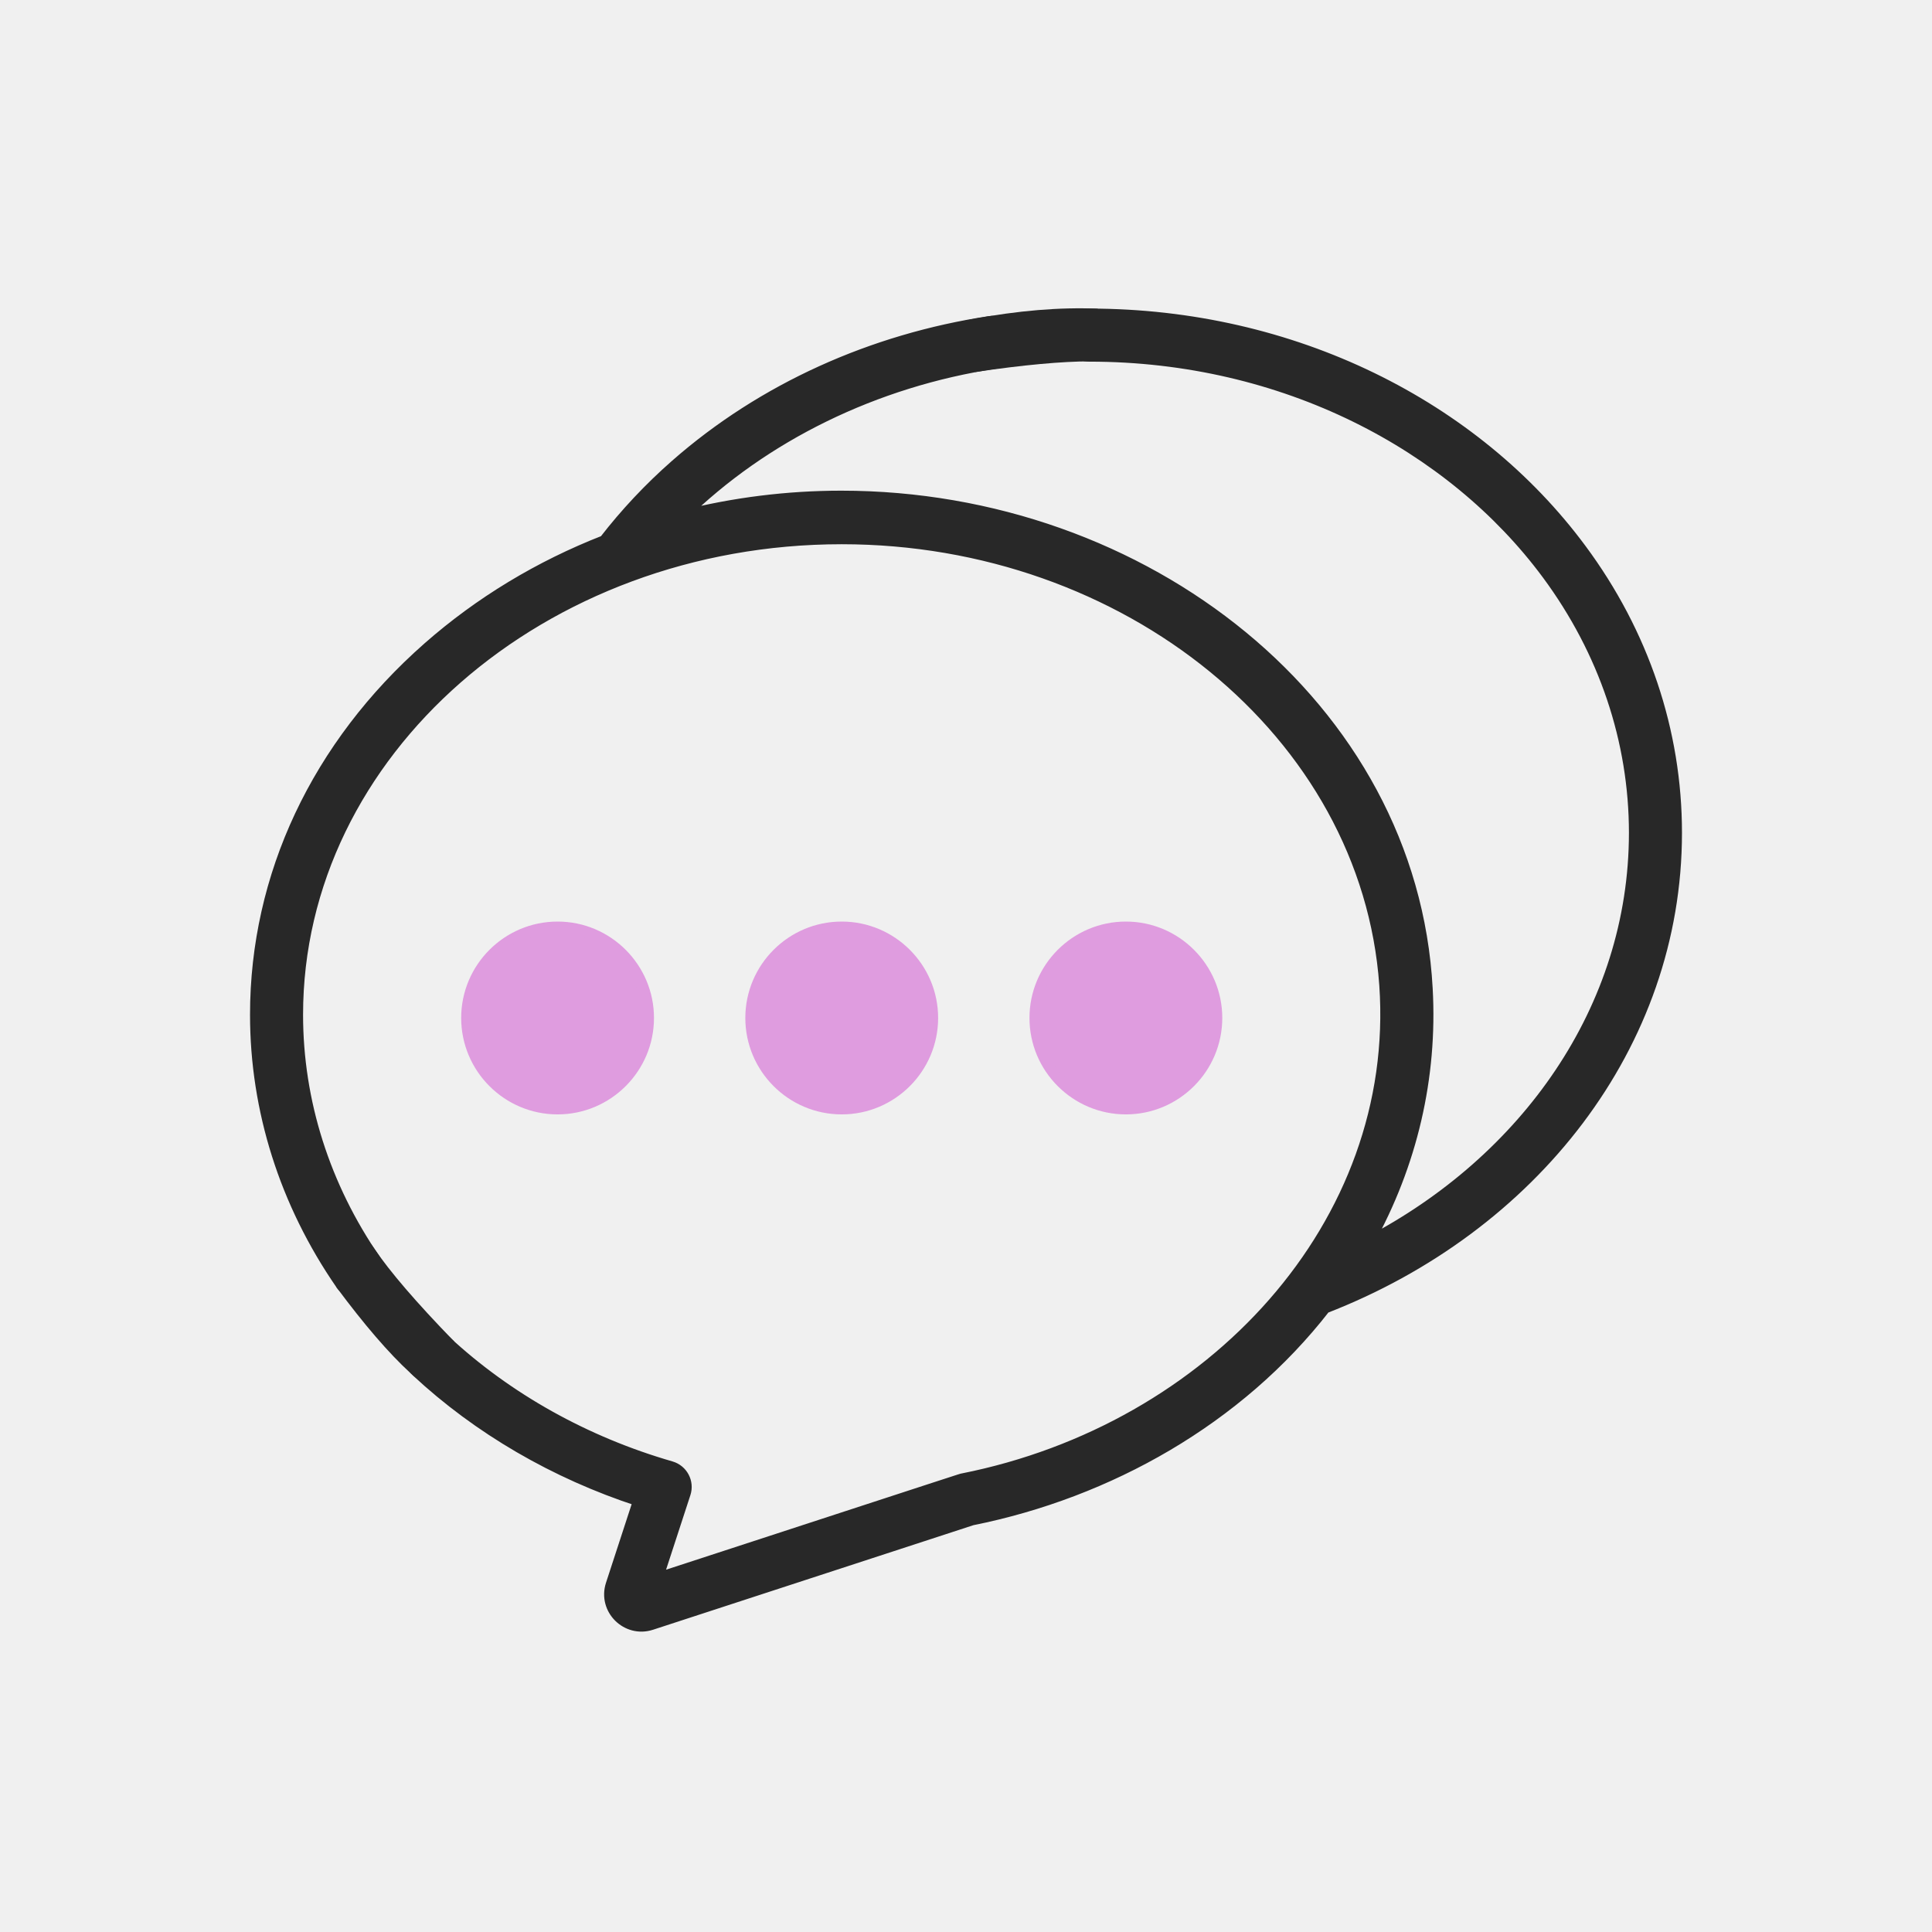
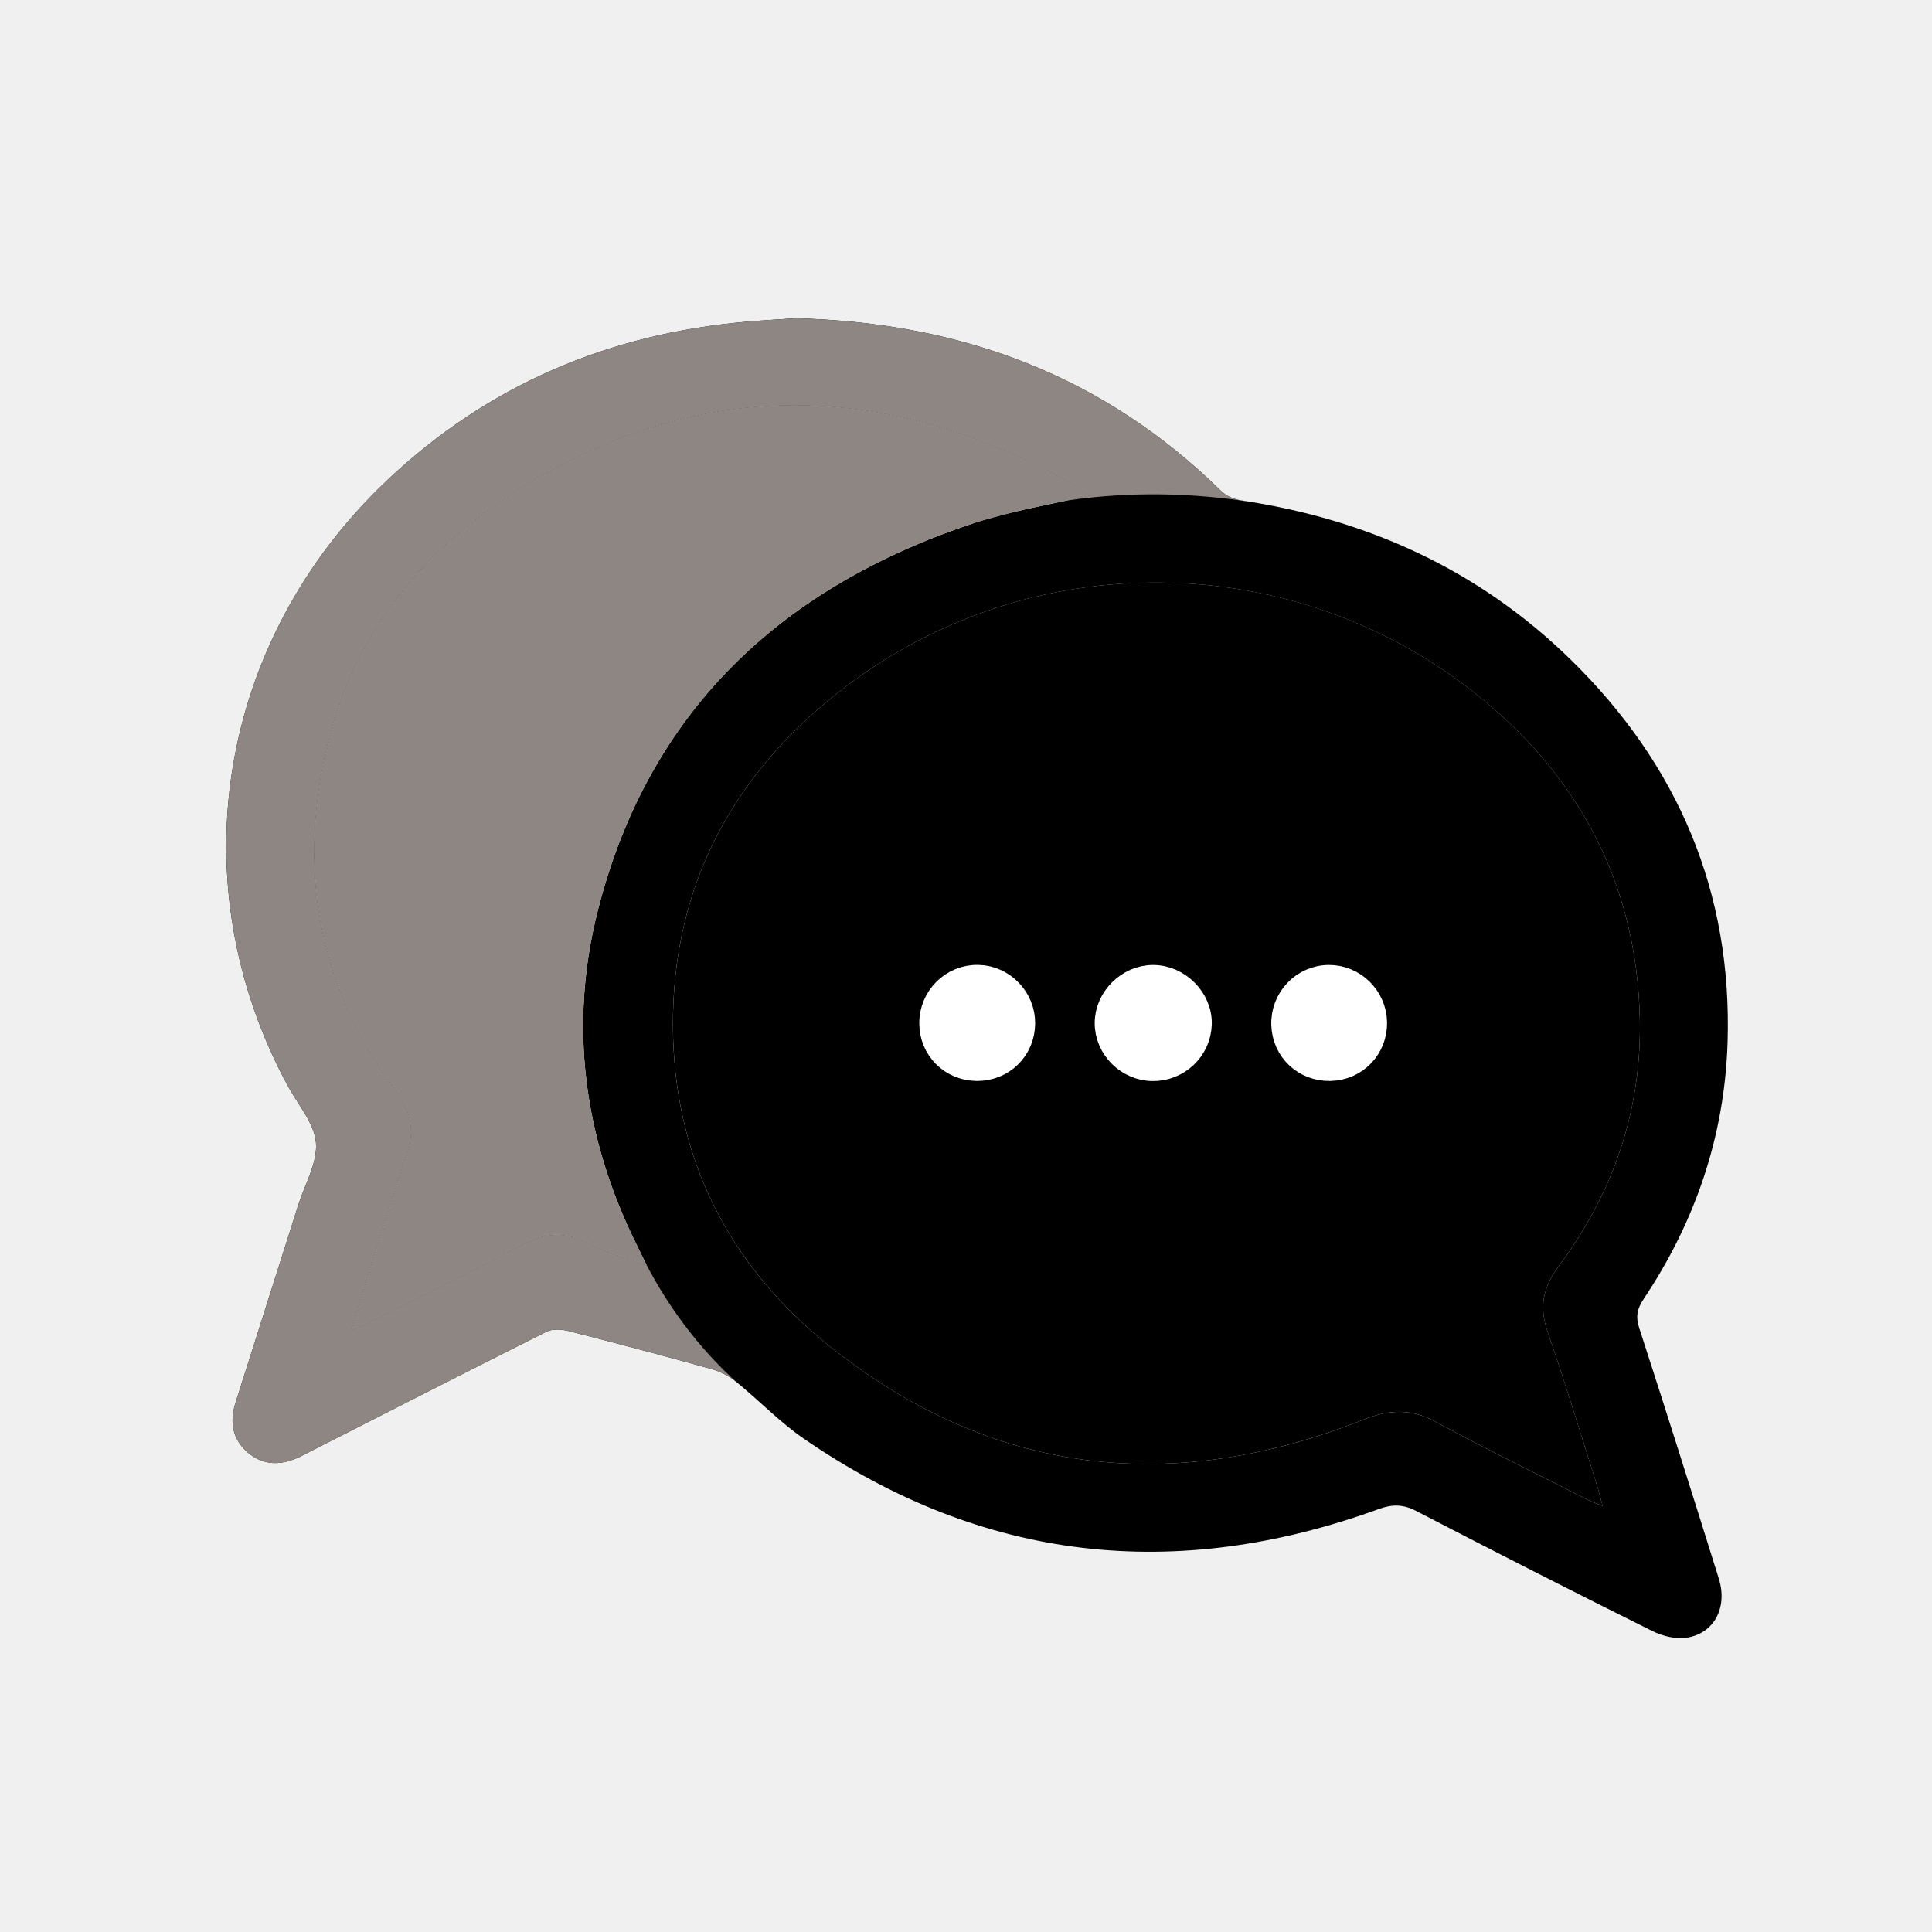
- <svg xmlns="http://www.w3.org/2000/svg" width="68" height="68" viewBox="0 0 68 68">
+ <svg xmlns="http://www.w3.org/2000/svg" xmlns:xlink="http://www.w3.org/1999/xlink" width="68" height="68" viewBox="0 0 68 68">
+   <defs>
+     <path id="f4ccw5qp5a" d="M30.941 6.955c-.294-.195-.526-.375-.78-.515-6.737-3.694-13.402-3.606-19.814.67-3.989 2.663-6.265 6.516-6.612 11.357-.249 3.46.75 6.61 2.815 9.393.56.755.707 1.462.395 2.353-.552 1.574-1.027 3.175-1.531 4.765-.128.404-.244.812-.404 1.348.308-.14.483-.211.652-.296 1.753-.885 3.525-1.736 5.248-2.675.861-.47 1.626-.53 2.497-.068.582.309 1.237.48 1.989.762-.174-.356-.267-.55-.362-.742-1.856-3.755-2.386-7.706-1.358-11.753 1.79-7.047 6.48-11.39 13.246-13.637 1.273-.422 2.616-.632 4.02-.962m18.1 35.56c-.093-.335-.151-.577-.226-.814-.566-1.778-1.106-3.564-1.715-5.327-.301-.872-.156-1.562.393-2.297 1.933-2.585 2.933-5.522 2.855-8.747-.116-4.76-2.187-8.602-5.906-11.505-6.418-5.01-15.5-5.09-21.997-.181-3.945 2.981-6.15 6.964-6.128 11.978.02 4.635 1.971 8.456 5.557 11.305 5.701 4.53 12.033 5.214 18.748 2.551.924-.367 1.685-.394 2.563.084 1.758.96 3.562 1.836 5.348 2.743.131.067.272.114.508.21M20.649.712c5.841.156 10.844 2.033 14.965 6.081.178.175.463.294.714.331 4.445.664 8.36 2.446 11.585 5.598 3.776 3.69 5.698 8.187 5.525 13.494-.106 3.275-1.13 6.286-2.952 9.013-.226.338-.29.614-.158 1.019.952 2.932 1.88 5.871 2.8 8.814.318 1.015-.146 1.925-1.114 2.088-.388.065-.864-.054-1.228-.235-2.778-1.383-5.544-2.79-8.299-4.22-.46-.24-.837-.248-1.32-.073-7.161 2.6-13.932 1.866-20.241-2.475-.853-.587-1.58-1.352-2.389-2.007-.245-.198-.55-.357-.854-.442-1.679-.467-3.363-.914-5.051-1.344-.24-.06-.553-.077-.761.027-2.775 1.39-5.538 2.803-8.304 4.21-.14.072-.278.148-.421.213-.62.283-1.231.298-1.772-.156-.56-.469-.668-1.081-.451-1.764.737-2.32 1.474-4.642 2.209-6.963.231-.73.68-1.48.623-2.188-.057-.686-.627-1.334-.984-1.991C-1.1 20.613.287 12.065 6.259 6.416 9.82 3.048 14.085 1.248 18.951.83c.606-.052 1.214-.085 1.698-.118" />
+   </defs>
  <g fill="none" fill-rule="evenodd">
    <g>
      <g>
-         <path d="M0 0H68V68H0z" transform="translate(-1225 -476) translate(1225 476)" />
        <g>
-           <path fill="#282828" fill-rule="nonzero" stroke="#282828" stroke-width=".4" d="M29.347 1.062c-.405 0-.733.328-.733.733 0 .405.329.734.733.734 6.829 0 12.748 3.122 16.115 7.673l.008.01c2.003 2.711 3.062 5.858 3.063 9.1-.002 6.213-3.85 11.542-9.383 14.425 1.538-2.765 2.249-5.83 2.076-8.937C40.688 14.85 31.286 7.47 20.61 7.47c-1.89 0-3.776.235-5.607.698 2.88-2.834 6.802-4.75 11.044-5.393.4-.06.676-.435.616-.835-.06-.4-.437-.677-.836-.615-4.109.624-7.976 2.35-11.044 5.046-.927.814-1.768 1.711-2.506 2.666-2.281.892-4.381 2.156-6.202 3.757C2.158 16.24 0 20.828 0 25.715c0 3.352 1.039 6.63 3.004 9.477.23.333.686.417 1.02.187.333-.23.417-.687.187-1.02-1.795-2.601-2.744-5.59-2.744-8.644 0-9.241 8.595-16.76 19.159-16.76 10.017 0 18.492 6.844 19.12 15.713.587 8.42-6.084 15.647-14.866 17.39-.066.013.532-.18-10.749 3.502l.978-2.997c.129-.394-.095-.817-.494-.933-3.014-.87-5.764-2.407-7.951-4.443-.297-.276-.761-.26-1.037.037-.276.297-.26.761.037 1.037 2.178 2.027 4.868 3.593 7.819 4.556l-.963 2.95c-.284.872.544 1.685 1.404 1.404l11.285-3.683c4.808-.964 9.376-3.534 12.422-7.458C44.924 33.203 50 26.783 50 19.311c0-3.564-1.16-7.015-3.359-9.98-3.733-5.04-10.128-8.27-17.294-8.27z" transform="translate(-1225 -476) translate(1225 476) translate(9 10)" />
-           <path fill="#DF9CDF" fill-rule="nonzero" stroke="#DF9CDF" stroke-width=".4" d="M20.626 29.023c-1.761 0-3.193-1.433-3.193-3.194 0-1.76 1.432-3.193 3.193-3.193 1.76 0 3.193 1.433 3.193 3.193 0 1.761-1.432 3.194-3.193 3.194zM10.625 29.023c-1.761 0-3.193-1.433-3.193-3.194 0-1.76 1.432-3.193 3.193-3.193 1.76 0 3.193 1.433 3.193 3.193 0 1.761-1.433 3.194-3.193 3.194zM30.627 29.023c-1.76 0-3.193-1.433-3.193-3.194 0-1.76 1.432-3.193 3.193-3.193 1.76 0 3.193 1.433 3.193 3.193 0 1.761-1.432 3.194-3.193 3.194z" transform="translate(-1225 -476) translate(1225 476) translate(9 10)" />
-           <path fill="#282828" d="M25.324 3.093c1.707-.25 3.057-.374 4.052-.374.995 0 1.08-.618.256-1.854-1.328-.057-2.8.065-4.415.368-1.615.302-1.58.922.107 1.86zM2.84 35.304c.978 1.318 1.844 2.324 2.598 3.016.753.692 1.268.323 1.546-1.107-1.33-1.37-2.27-2.463-2.82-3.281-.55-.818-.99-.36-1.323 1.372z" transform="translate(-1225 -476) translate(1225 476) translate(9 10)" />
+           <g>
+             <g transform="translate(-1306 -833) translate(370 815) translate(936 18) translate(7 10) translate(.366 .49)">
+               <mask id="ndpkep2x8b" fill="#fff">
+                 <use xlink:href="#f4ccw5qp5a" />
+               </mask>
+               <use fill="#000" xlink:href="#f4ccw5qp5a" />
+               <path fill="#8D8682" d="M15.317 33.89c.927 1.806 2.13 3.336 3.605 4.59 1.476 1.253-3.215 4.345-14.074 9.276l-6.925-5.24-.818-17.693L.6-1.33l32.625-5.423 9.06 11.776-5.568 2.163c-2.189-.346-4.343-.369-6.463-.069s-7.803 2.064-17.05 5.292l-4.51 13.11 6.624 8.371z" mask="url(#ndpkep2x8b)" />
+             </g>
+             <path fill="#000" d="M41.32 25.984c-.015-.842-.713-1.527-1.55-1.52-.865.006-1.553.73-1.525 1.602.028.855.715 1.5 1.577 1.48.854-.02 1.513-.707 1.498-1.562m-13.934 1.562c.86.004 1.536-.657 1.548-1.514.01-.844-.667-1.552-1.504-1.571-.866-.02-1.578.682-1.575 1.555.002.856.672 1.526 1.53 1.53m6.184.004c.853.009 1.556-.659 1.581-1.502.026-.837-.717-1.588-1.569-1.584-.83.003-1.547.715-1.551 1.54-.004.833.697 1.537 1.539 1.546m15.839 15.454c-.235-.096-.377-.143-.508-.21-1.786-.907-3.59-1.783-5.348-2.742-.878-.48-1.639-.451-2.563-.085-6.715 2.664-13.047 1.98-18.748-2.55-3.586-2.85-5.536-6.671-5.556-11.305-.022-5.015 2.182-8.997 6.127-11.979 6.497-4.91 15.579-4.83 21.997.18 3.72 2.905 5.79 6.747 5.906 11.506.078 3.225-.922 6.162-2.855 8.748-.549.734-.694 1.425-.393 2.296.609 1.763 1.15 3.55 1.715 5.327.075.237.133.48.226.814" transform="translate(-1306 -833) translate(370 815) translate(936 18) translate(7 10)" />
+             <path fill="#8D8682" d="M31.308 7.444c-1.404.33-2.747.54-4.02.962-6.765 2.247-11.456 6.59-13.246 13.638-1.028 4.046-.498 7.997 1.358 11.752l.362.742c-.752-.282-1.407-.453-1.989-.762-.871-.462-1.636-.4-2.497.068-1.723.94-3.495 1.79-5.248 2.675-.169.085-.344.157-.652.296.16-.536.276-.944.404-1.347.504-1.59.98-3.192 1.531-4.766.312-.89.165-1.598-.395-2.353-2.064-2.783-3.063-5.932-2.815-9.393.347-4.841 2.623-8.694 6.613-11.356 6.41-4.277 13.076-4.365 19.813-.67.254.14.487.32.78.514" transform="translate(-1306 -833) translate(370 815) translate(936 18) translate(7 10)" />
+             <path fill="#FFF" stroke="#FFF" d="M33.569 27.55c-.842-.01-1.543-.713-1.539-1.545.004-.826.721-1.538 1.551-1.541.852-.004 1.595.747 1.57 1.584-.026.843-.73 1.511-1.582 1.502M27.386 27.546c-.86-.004-1.53-.674-1.531-1.53-.003-.873.71-1.576 1.575-1.555.837.019 1.515.727 1.504 1.57-.012.858-.688 1.52-1.548 1.515M41.32 25.984c.015.855-.644 1.543-1.498 1.562-.862.02-1.549-.625-1.577-1.48-.028-.872.66-1.596 1.524-1.603.838-.006 1.536.679 1.551 1.521" transform="translate(-1306 -833) translate(370 815) translate(936 18) translate(7 10)" />
+           </g>
        </g>
      </g>
    </g>
  </g>
</svg>
